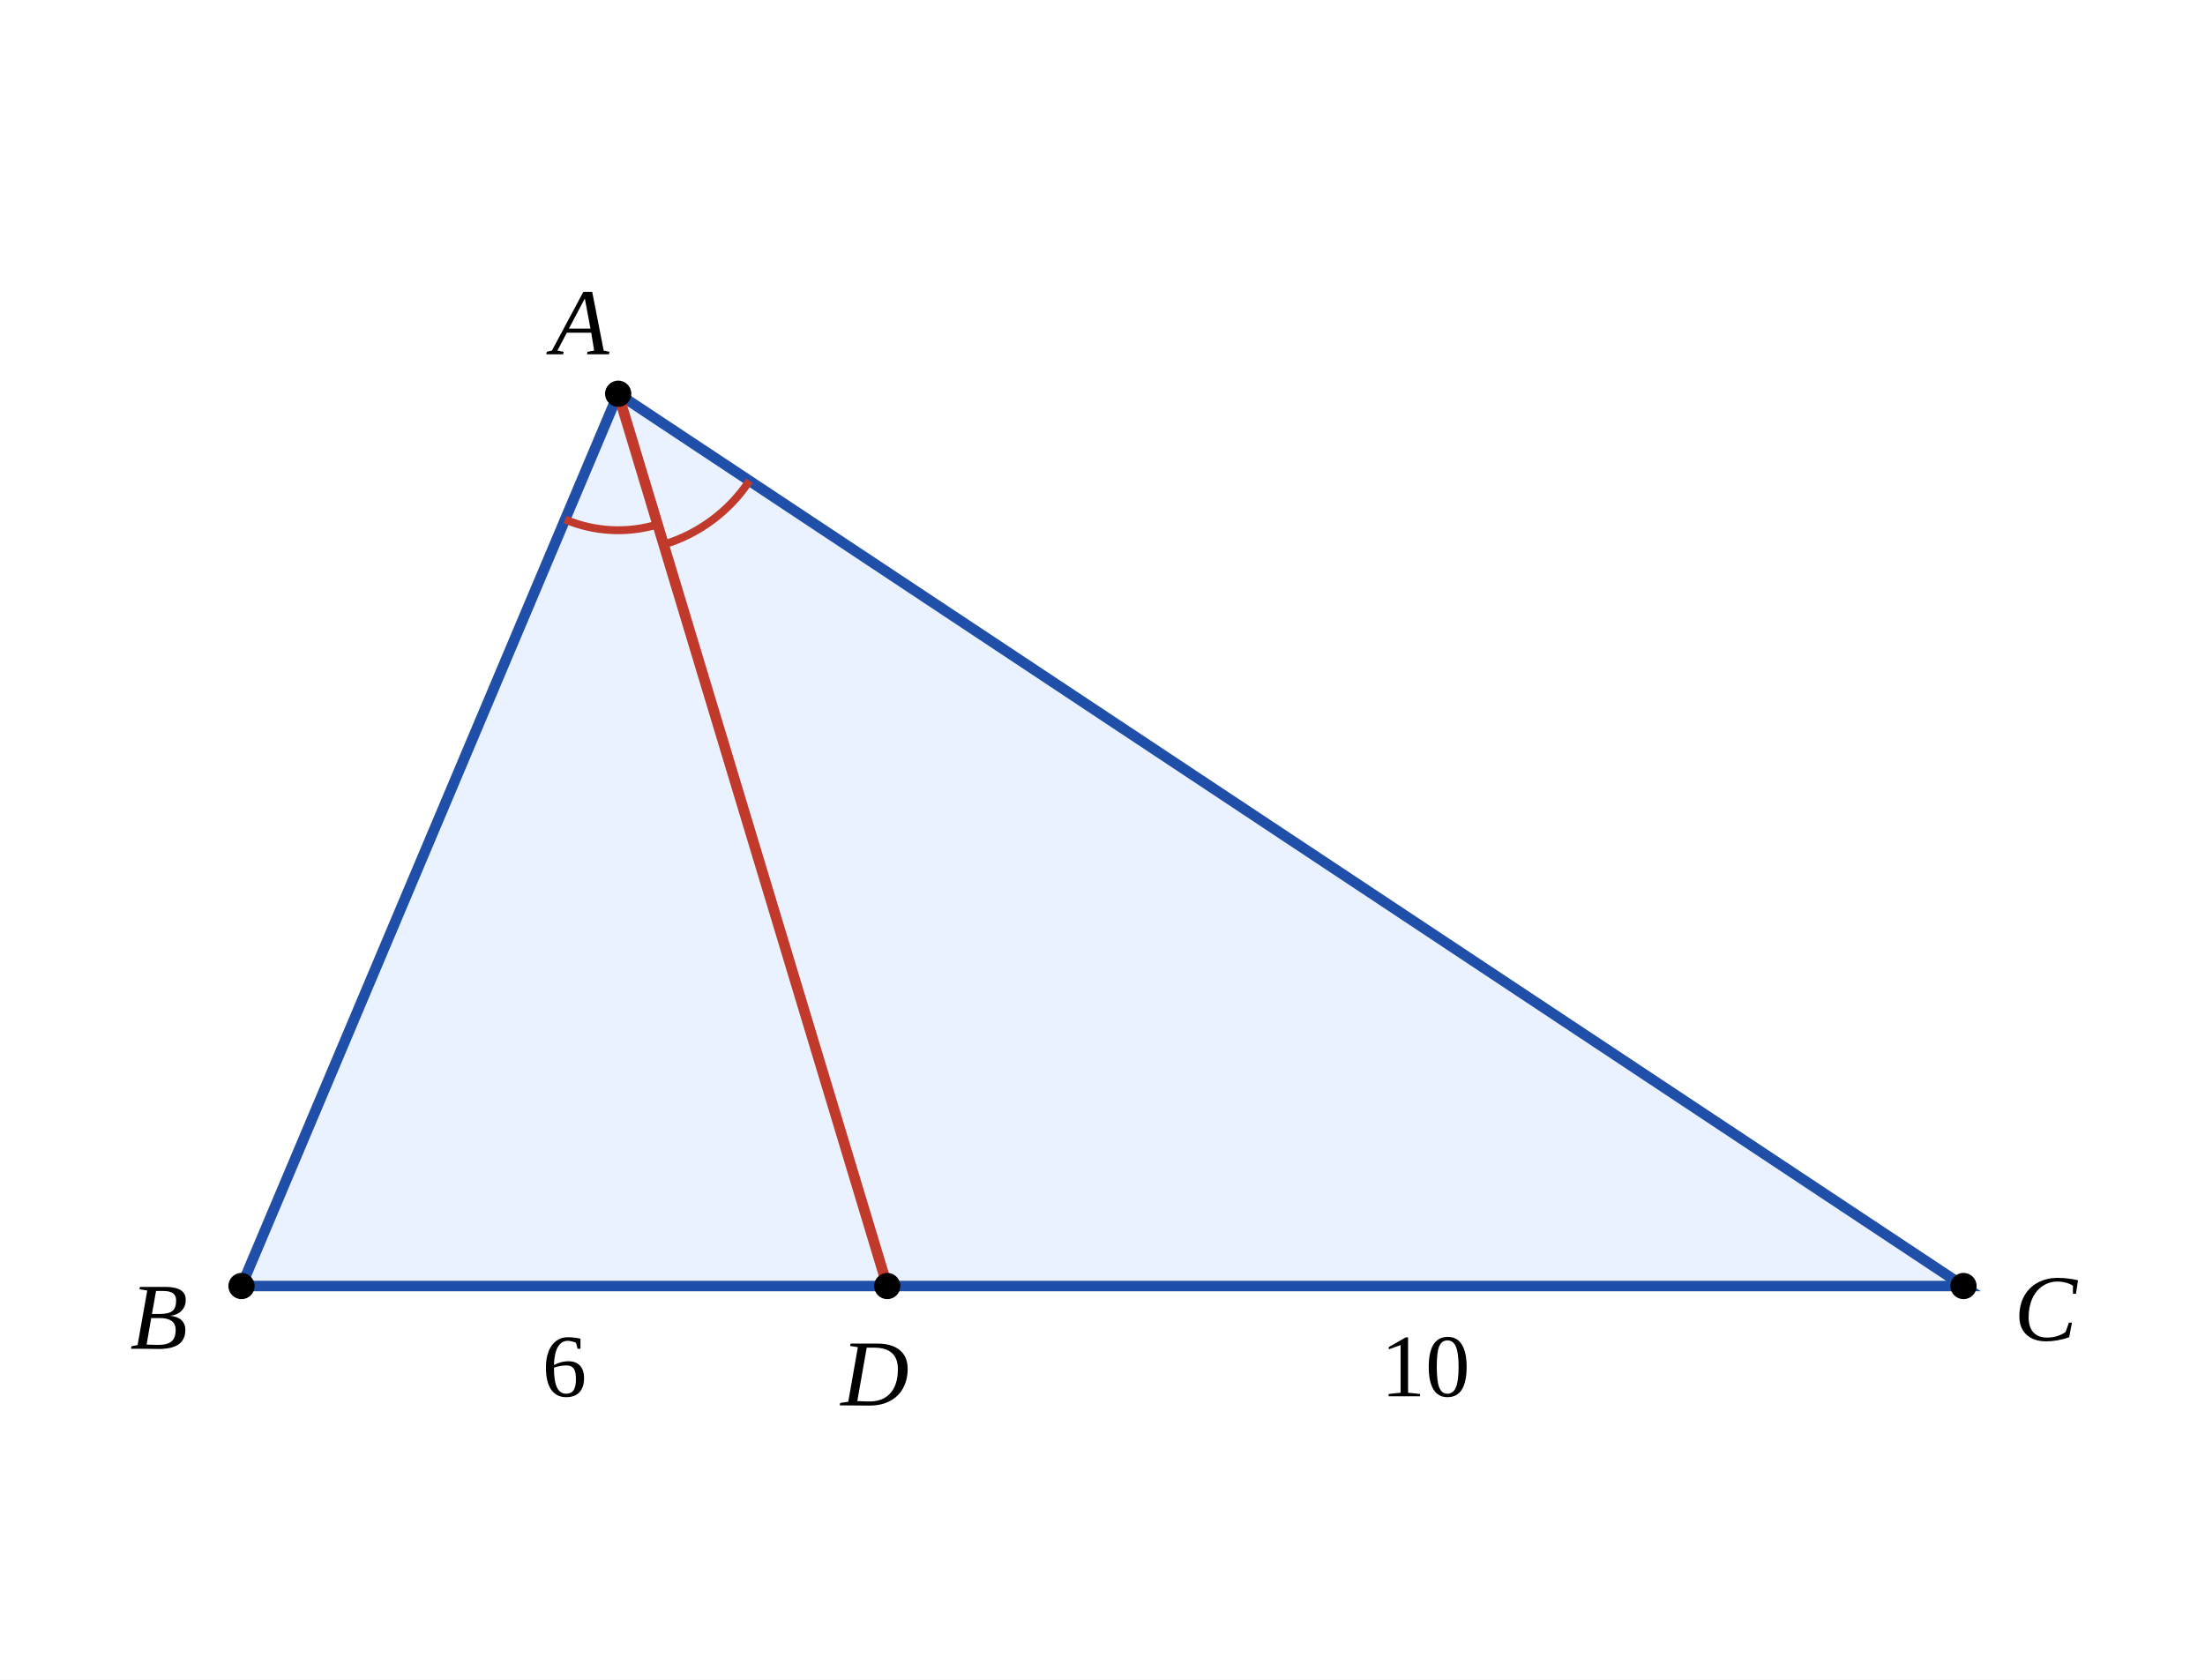
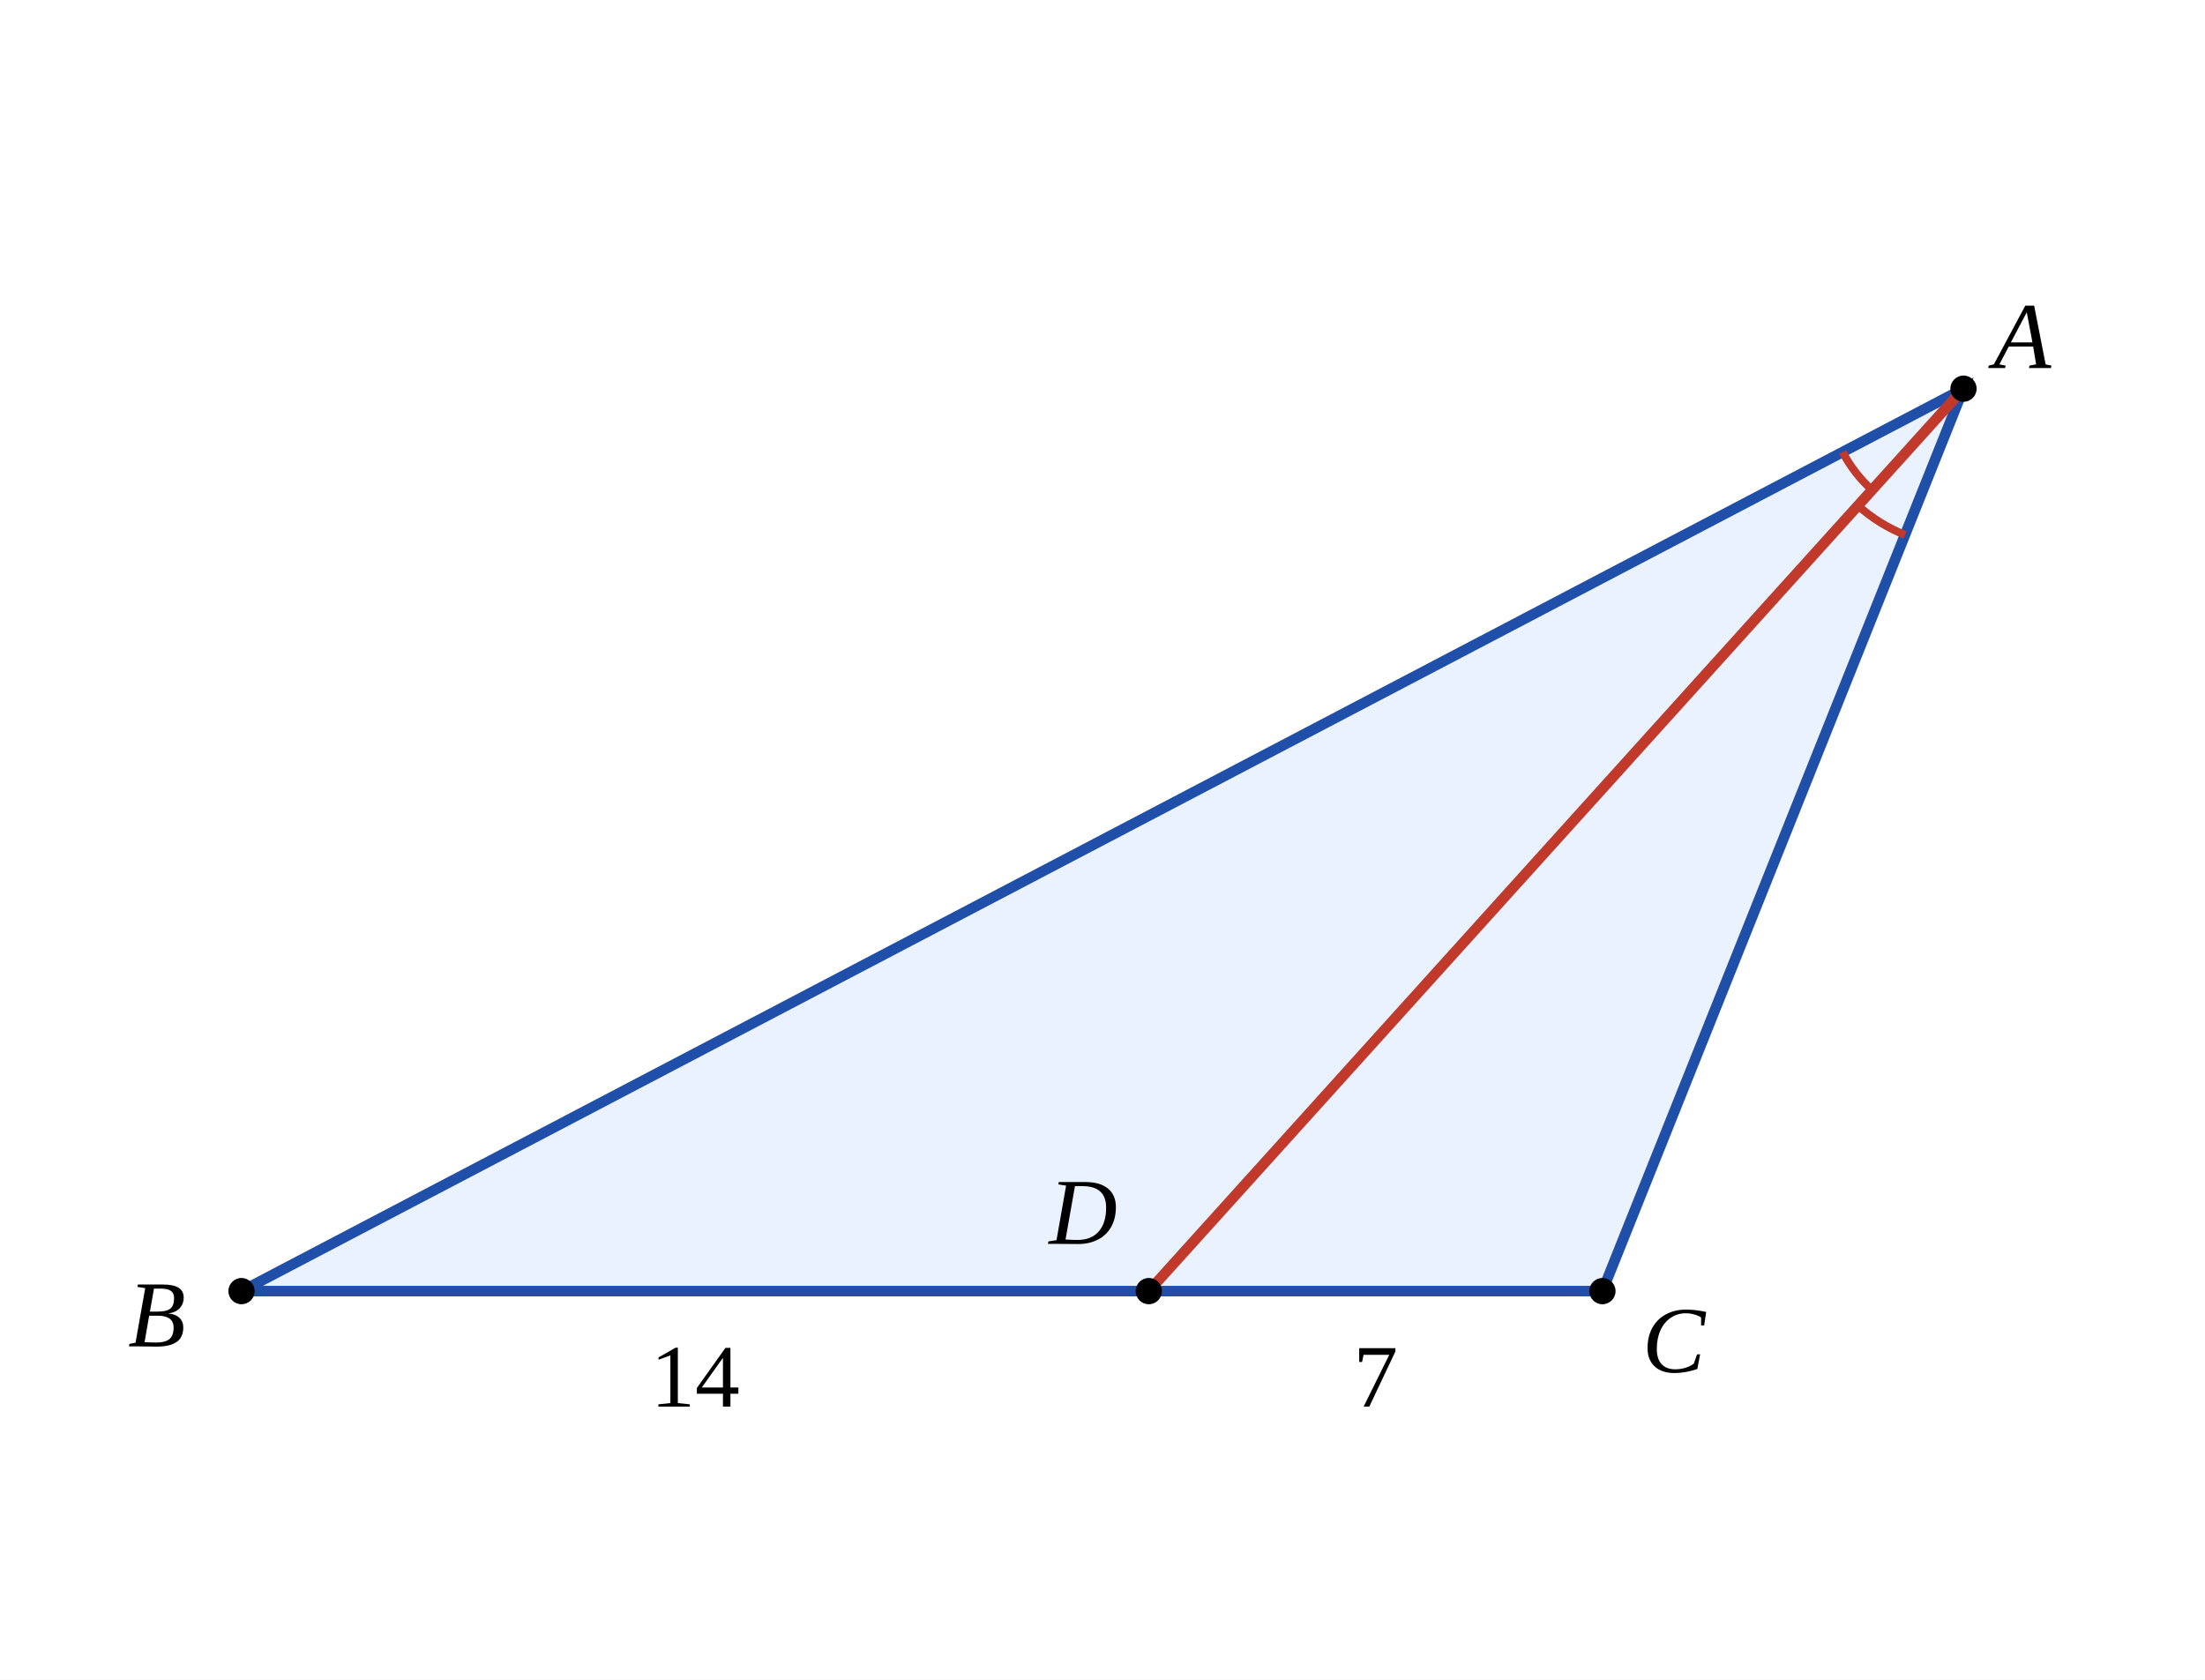
<svg xmlns="http://www.w3.org/2000/svg" viewBox="0 0 420 320" font-family="Times New Roman" font-size="18">
  <rect width="420" height="320" fill="#fff" />
-   <polygon points="117.75,75.011 46,244.989 374,244.989" fill="#eaf2ff" stroke="#1f4fa8" stroke-width="2" />
-   <line x1="117.75" y1="75.011" x2="169" y2="244.989" stroke="#c0392b" stroke-width="2" />
-   <path d="M107.639,98.965 A26,26 0 0 0 125.256,99.905" fill="none" stroke="#c0392b" stroke-width="1.5" />
-   <path d="M126.41,103.734 A30,30 0 0 0 142.75,91.595" fill="none" stroke="#c0392b" stroke-width="1.5" />
-   <text x="107.5" y="265.989" text-anchor="middle" font-size="17">6</text>
-   <text x="271.5" y="265.989" text-anchor="middle" font-size="17">10</text>
-   <circle cx="117.75" cy="75.011" r="2.5" fill="#000" />
-   <text x="105.036" y="67.488" font-style="italic">A</text>
-   <circle cx="46" cy="244.989" r="2.5" fill="#000" />
-   <text x="24.784" y="256.936" font-style="italic">B</text>
-   <circle cx="374" cy="244.989" r="2.5" fill="#000" />
-   <text x="383.641" y="255.357" font-style="italic">C</text>
-   <circle cx="169" cy="244.989" r="2.5" fill="#000" />
-   <text x="160.152" y="267.733" font-style="italic">D</text>
+   <polygon points="374,74.042 46,245.958 305.226,245.958" fill="#eaf2ff" stroke="#1f4fa8" stroke-width="2" />
+   <line x1="374" y1="74.042" x2="218.817" y2="245.958" stroke="#c0392b" stroke-width="2" />
+   <path d="M350.971,86.112 A26,26 0 0 0 356.578,93.342" fill="none" stroke="#c0392b" stroke-width="1.5" />
+   <path d="M353.898,96.312 A30,30 0 0 0 362.857,101.896" fill="none" stroke="#c0392b" stroke-width="1.5" />
+   <text x="132.409" y="267.958" text-anchor="middle" font-size="17">14</text>
+   <text x="262.022" y="267.958" text-anchor="middle" font-size="17">7</text>
+   <circle cx="374" cy="74.042" r="2.5" fill="#000" />
+   <text x="379.691" y="70.119" font-style="italic">A</text>
+   <circle cx="46" cy="245.958" r="2.5" fill="#000" />
+   <text x="24.394" y="256.487" font-style="italic">B</text>
+   <circle cx="305.226" cy="245.958" r="2.5" fill="#000" />
+   <text x="312.818" y="261.398" font-style="italic">C</text>
+   <circle cx="218.817" cy="245.958" r="2.5" fill="#000" />
+   <text x="199.817" y="236.958" font-style="italic">D</text>
</svg>
